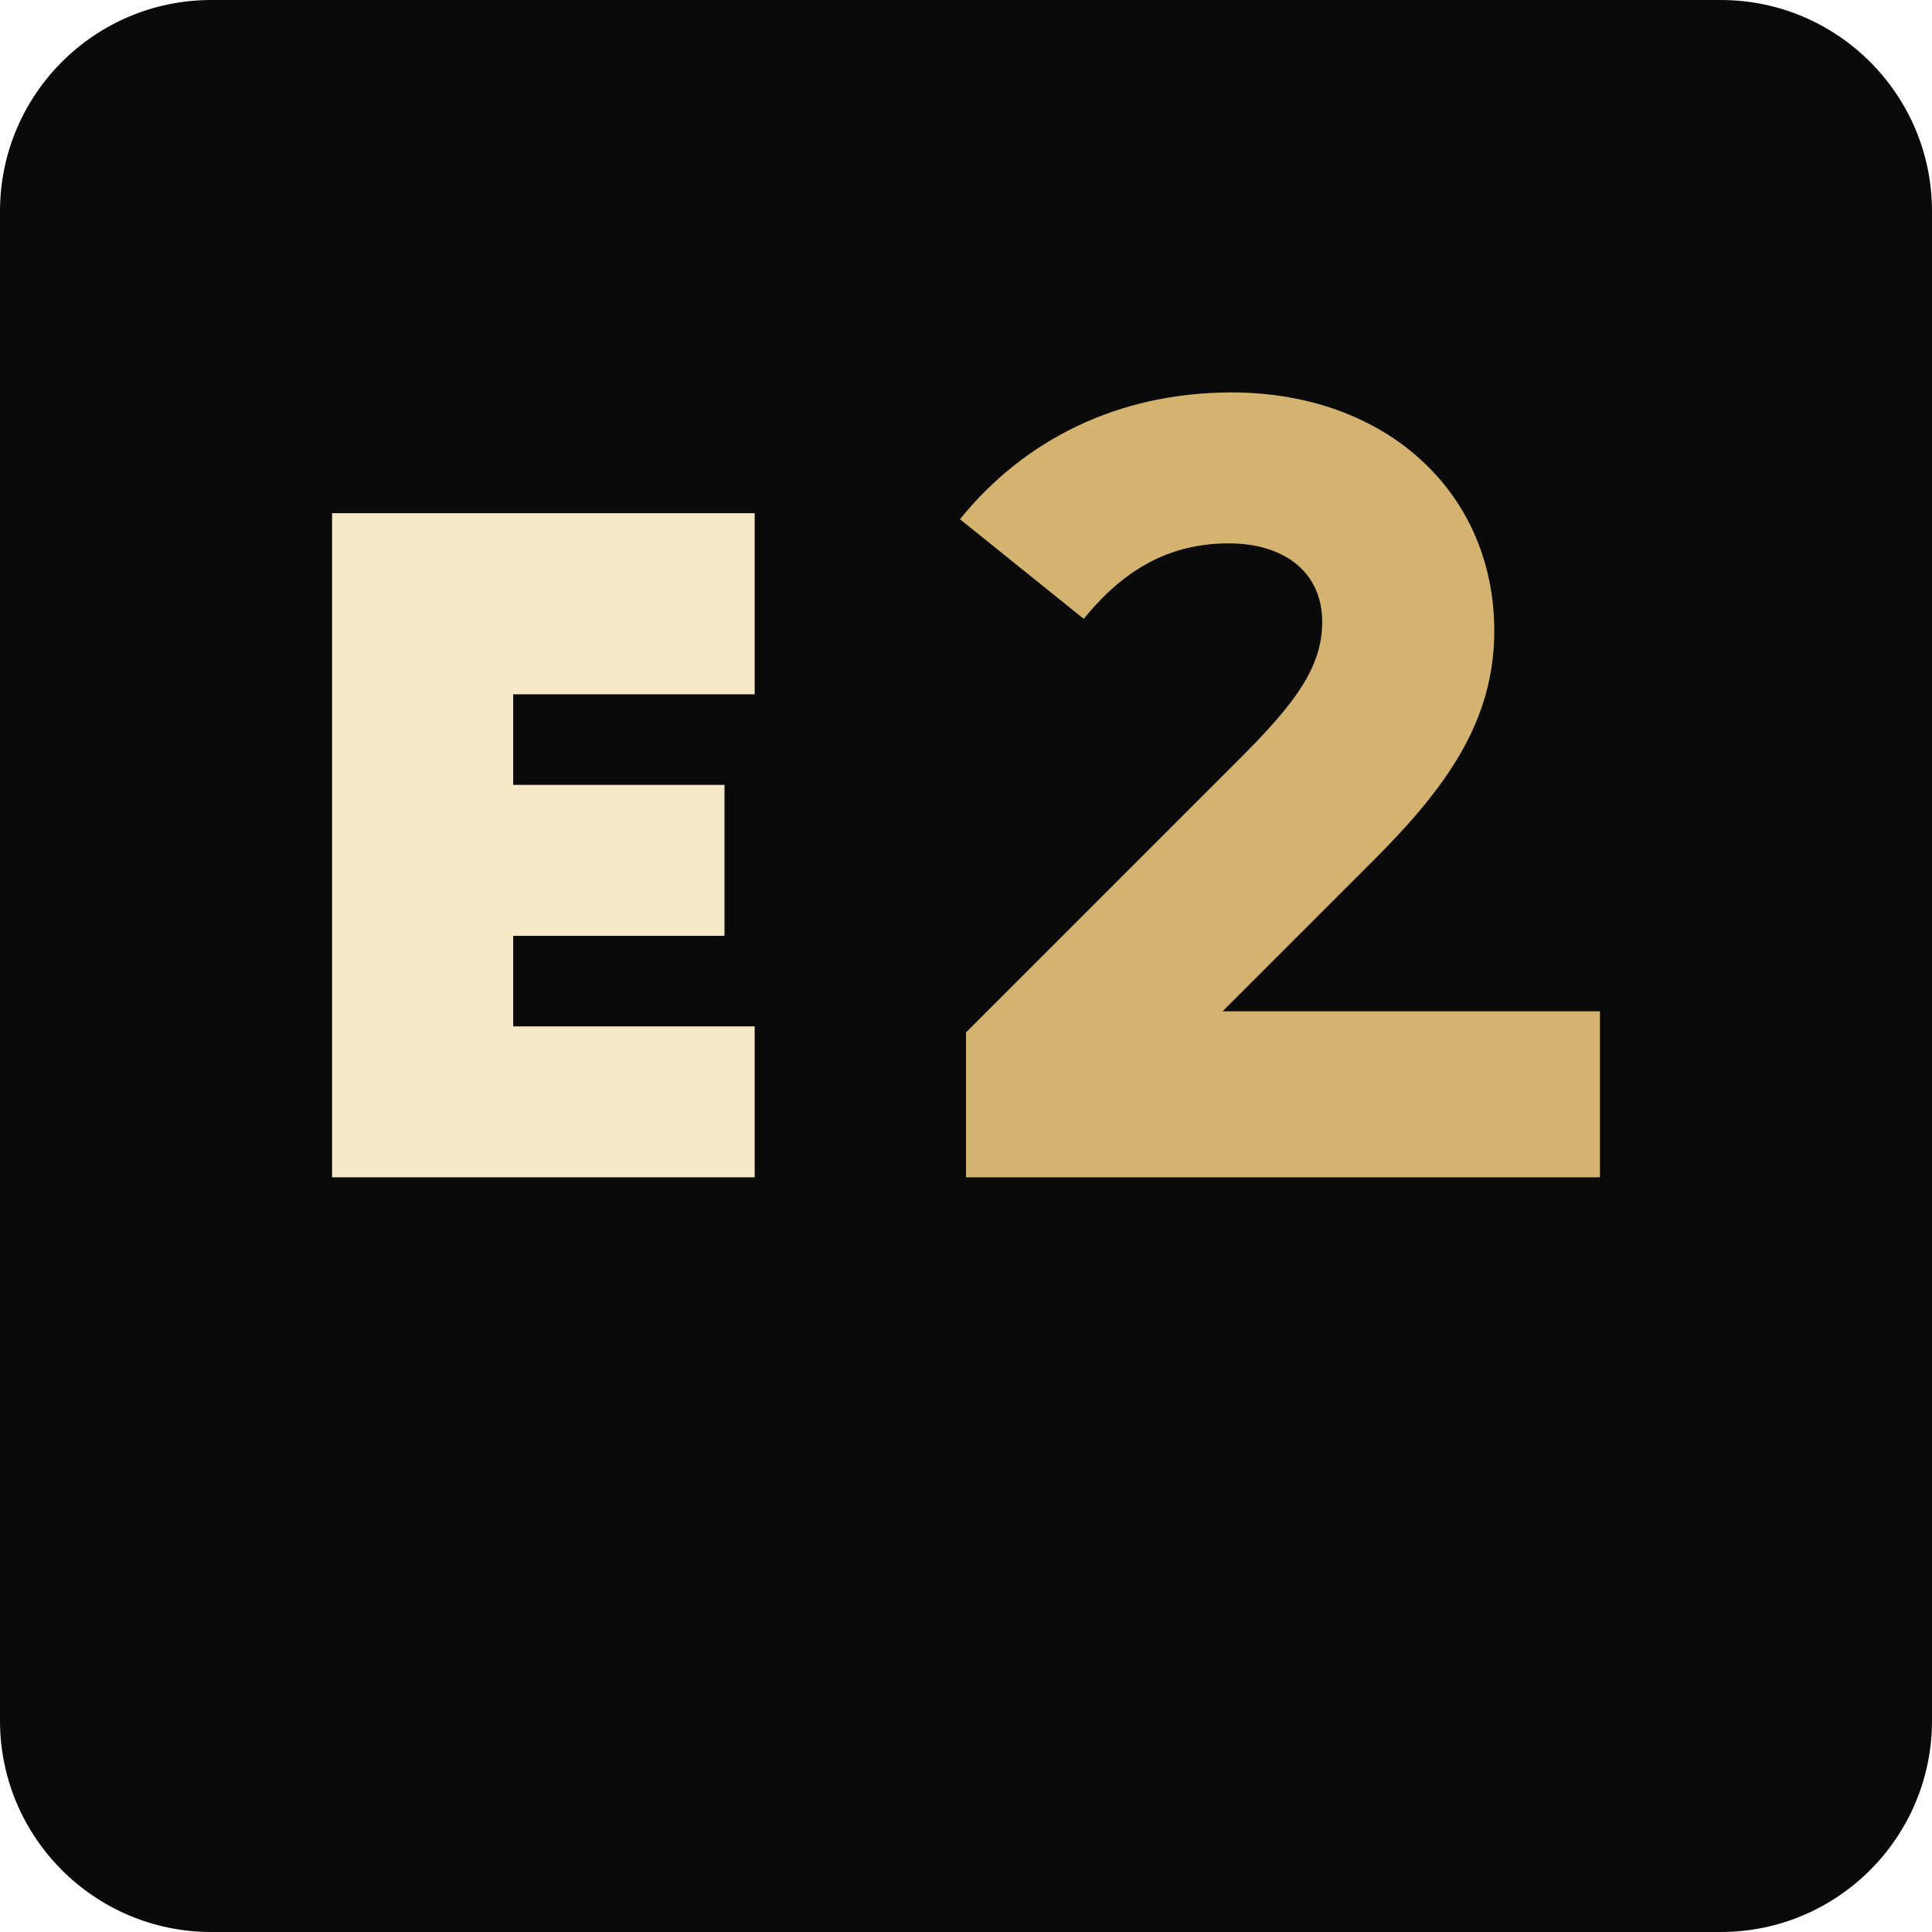
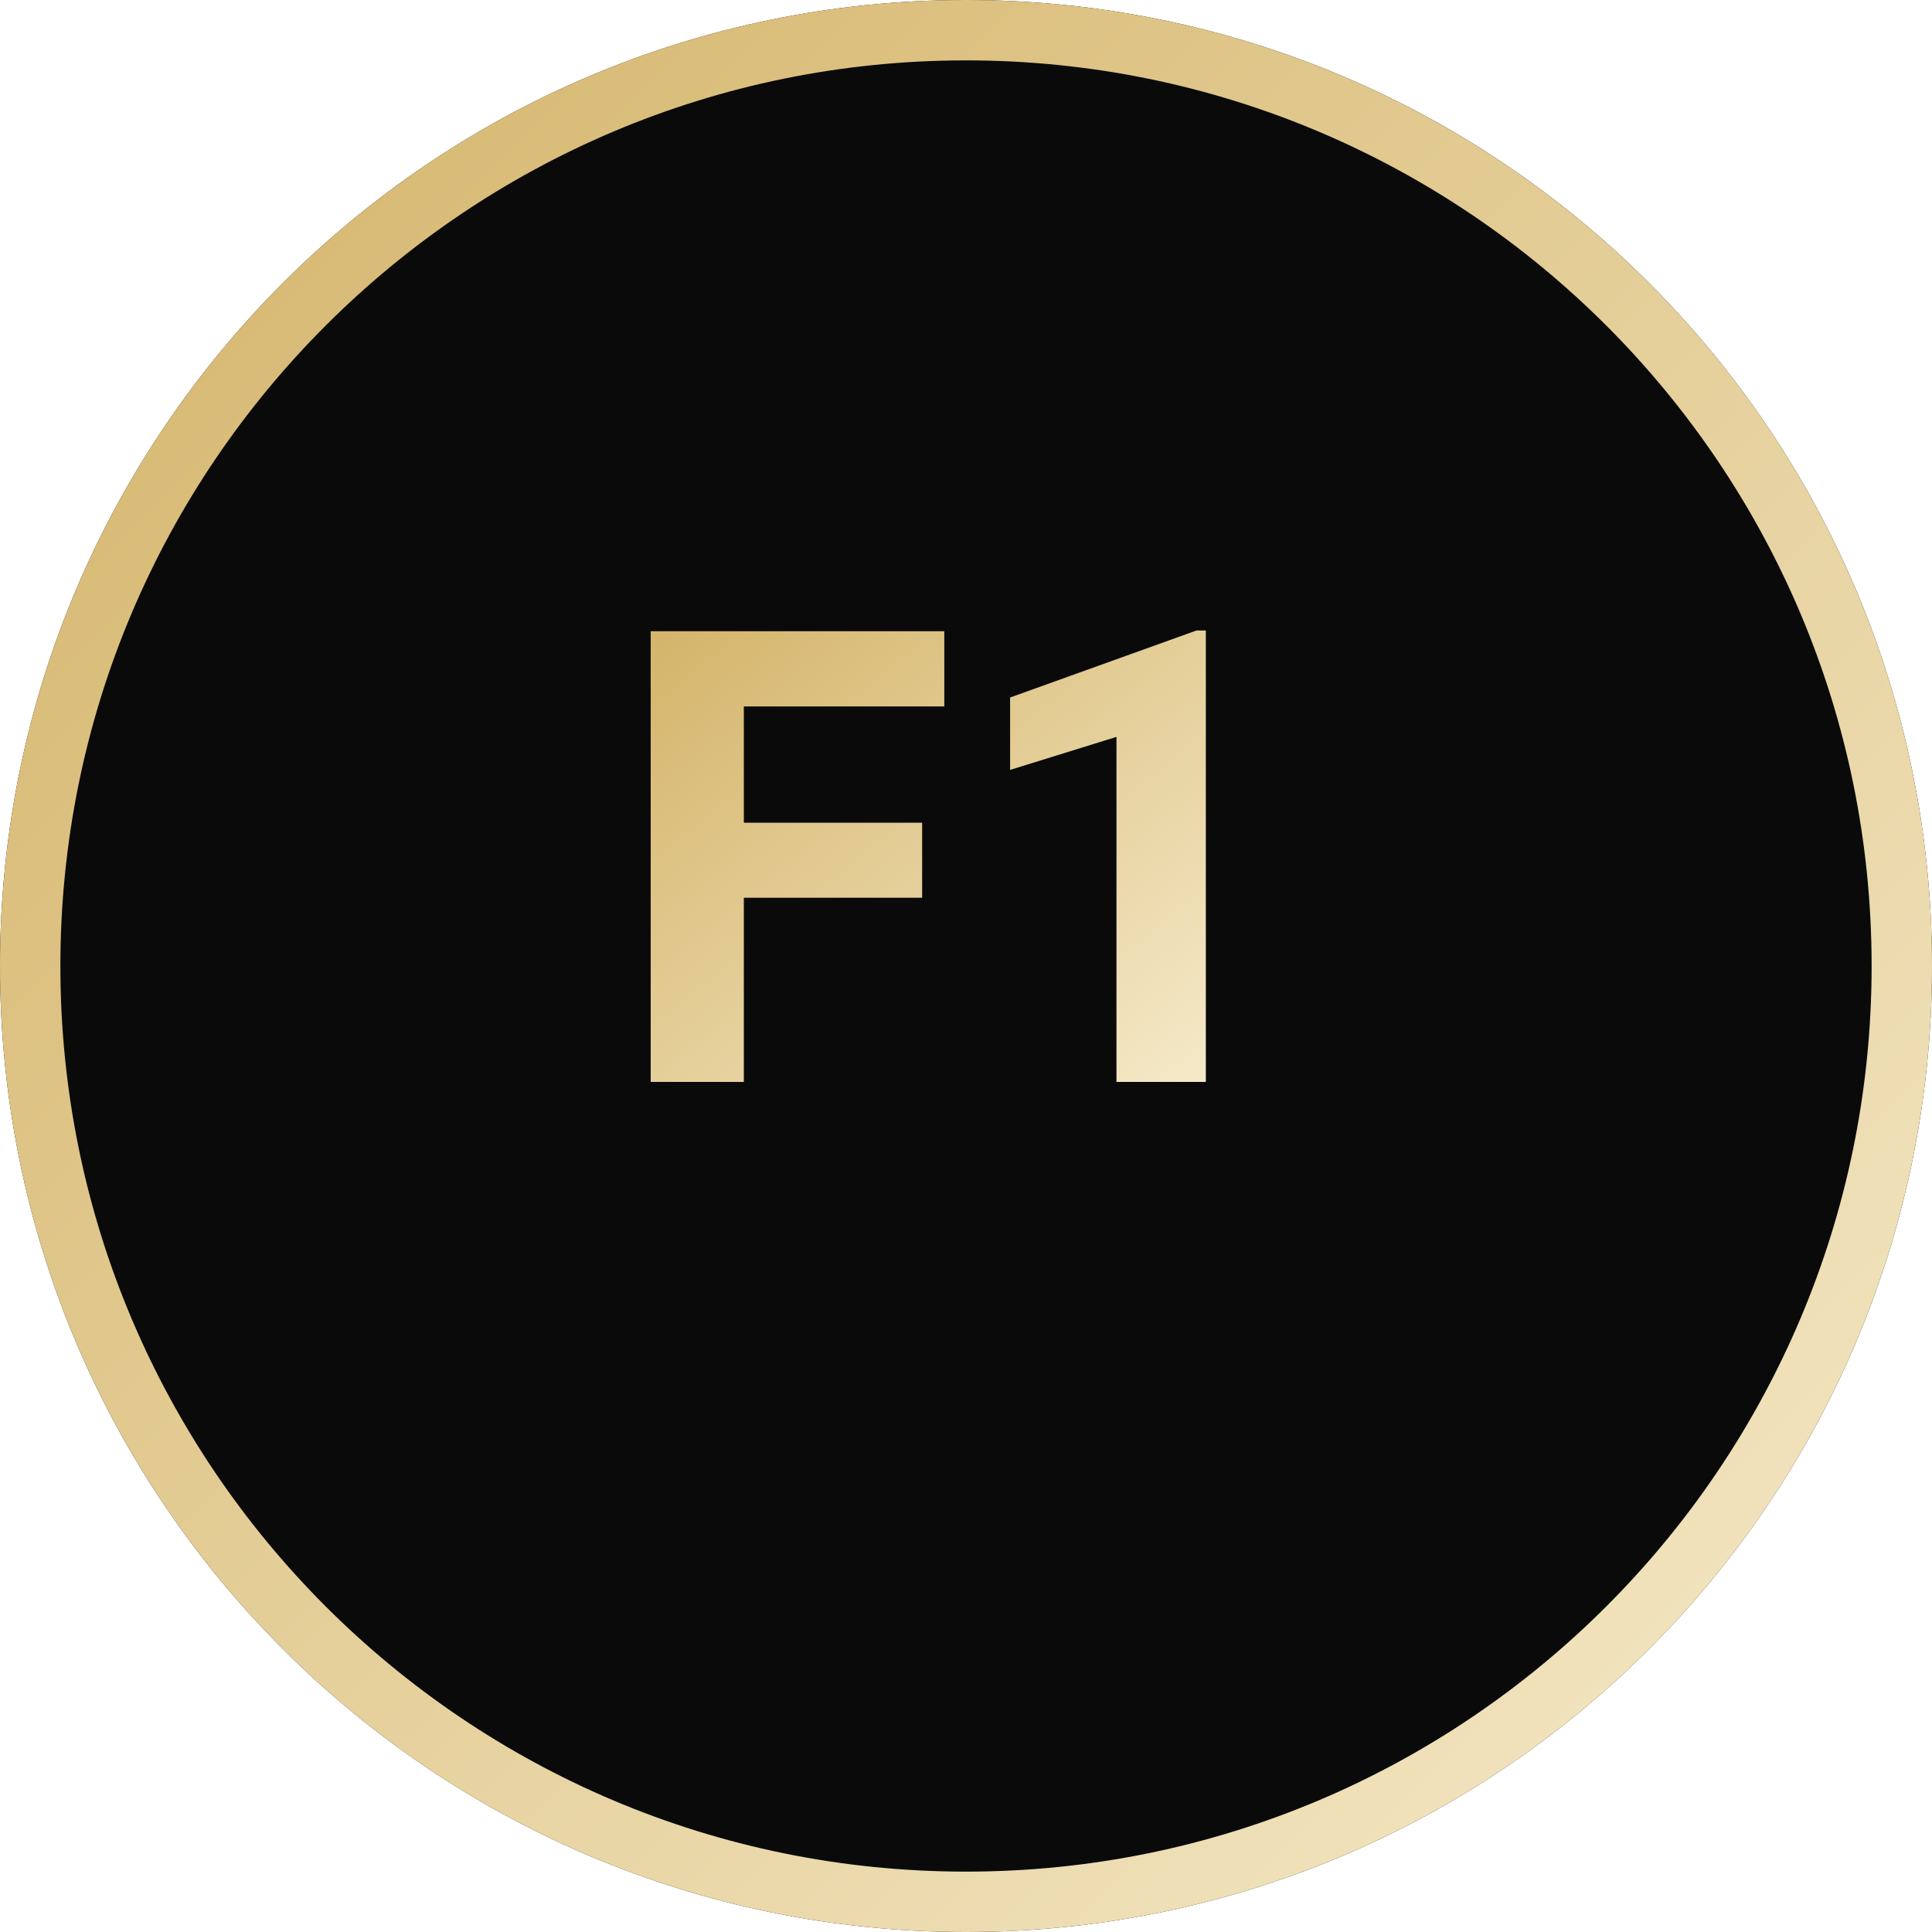
- <svg xmlns="http://www.w3.org/2000/svg" width="256" height="256" viewBox="0 0 256 256">
-   <rect width="256" height="256" rx="28" fill="#0a0a0a" />
-   <path d="M44 156h56v-20H68v-12h28v-20H68v-12h32V68H44v88z" fill="#f5e9c8" />
-   <path d="M128 156h84v-22h-50l20-20c9.6-9.6 16-18.4 16-30.4 0-18.4-14.4-31.6-34.8-31.6-15.2 0-27.6 6.4-36 16.8l16.4 13.2c5.2-6.4 11.2-10 19.2-10 7.6 0 12.4 4 12.4 10.4 0 6-3.6 10.8-10.8 18l-36.4 36.4V156z" fill="#d4b26f" />
+ <svg xmlns="http://www.w3.org/2000/svg" width="128" height="128">
+   <defs>
+     <linearGradient id="g" x1="0" x2="1" y1="0" y2="1">
+       <stop offset="0%" stop-color="#d4b46a" />
+       <stop offset="100%" stop-color="#f5e9c8" />
+     </linearGradient>
+   </defs>
+   <rect width="100%" height="100%" rx="64" ry="64" fill="#0a0a0a" />
+   <circle cx="64" cy="64" r="62" fill="none" stroke="url(#g)" stroke-width="4" />
+   <text x="50%" y="56%" font-family="system-ui,Segoe UI,Roboto" font-size="42" font-weight="700" fill="url(#g)" text-anchor="middle">F1</text>
</svg>
